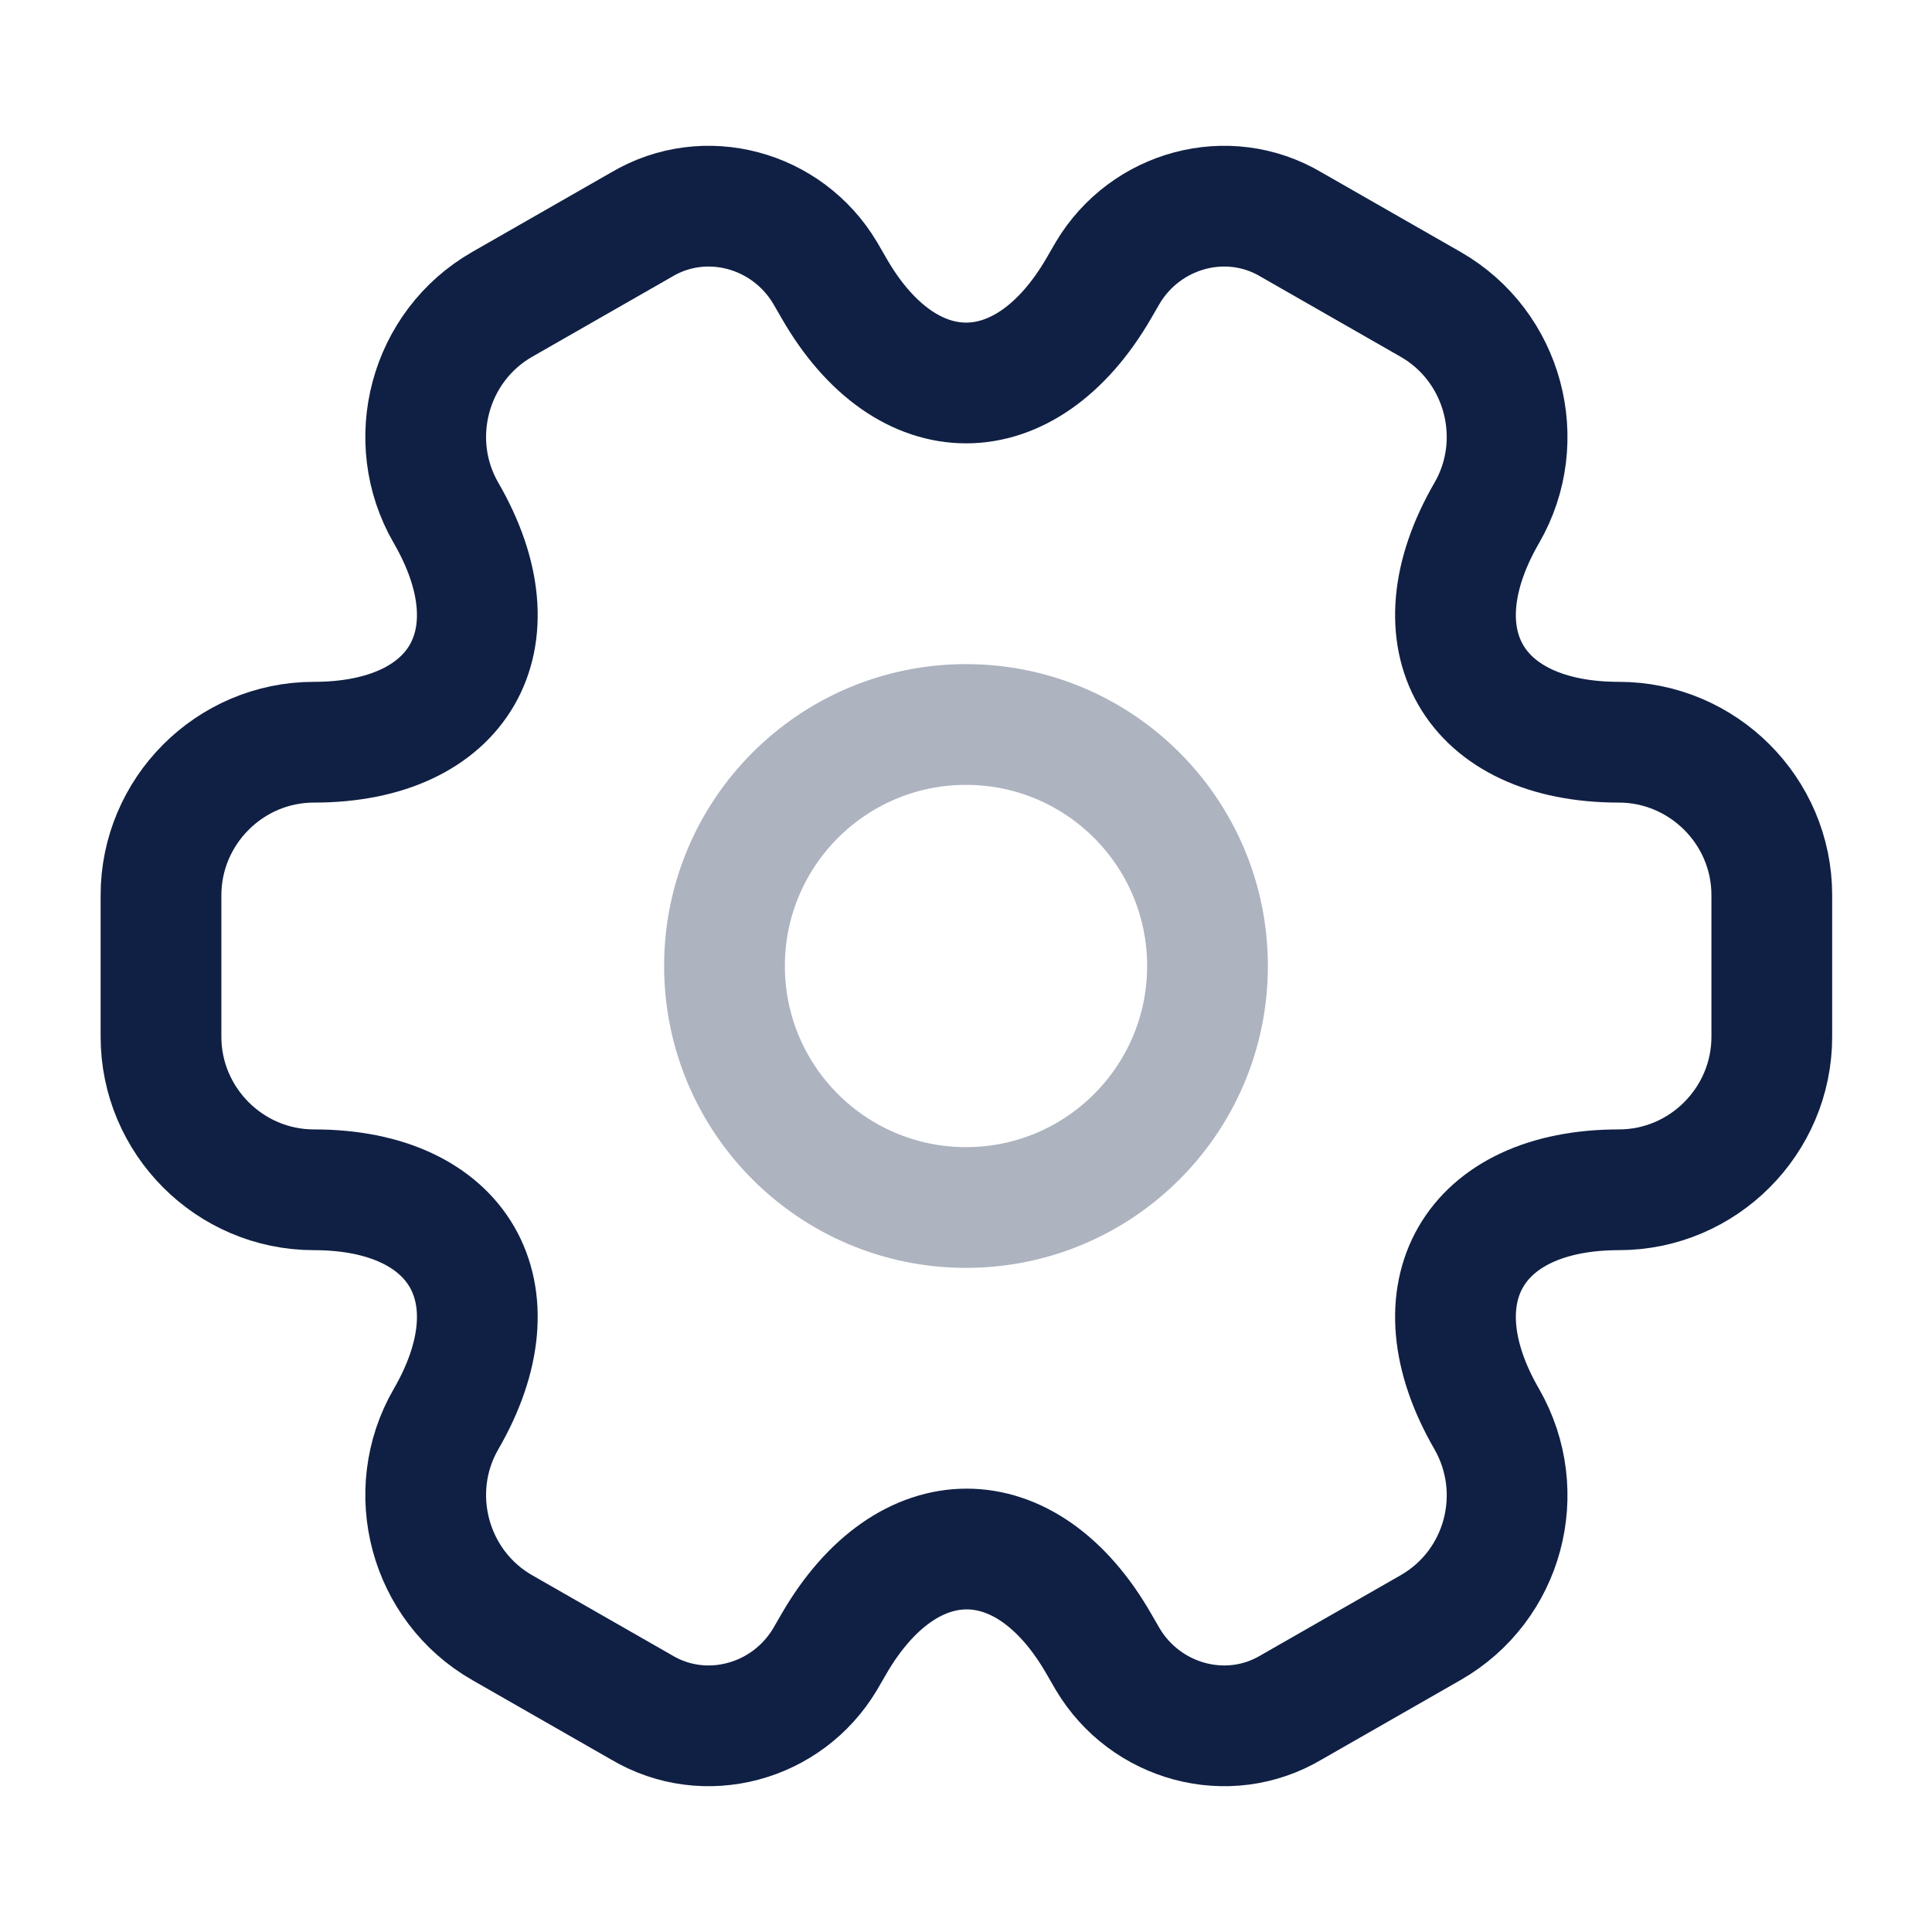
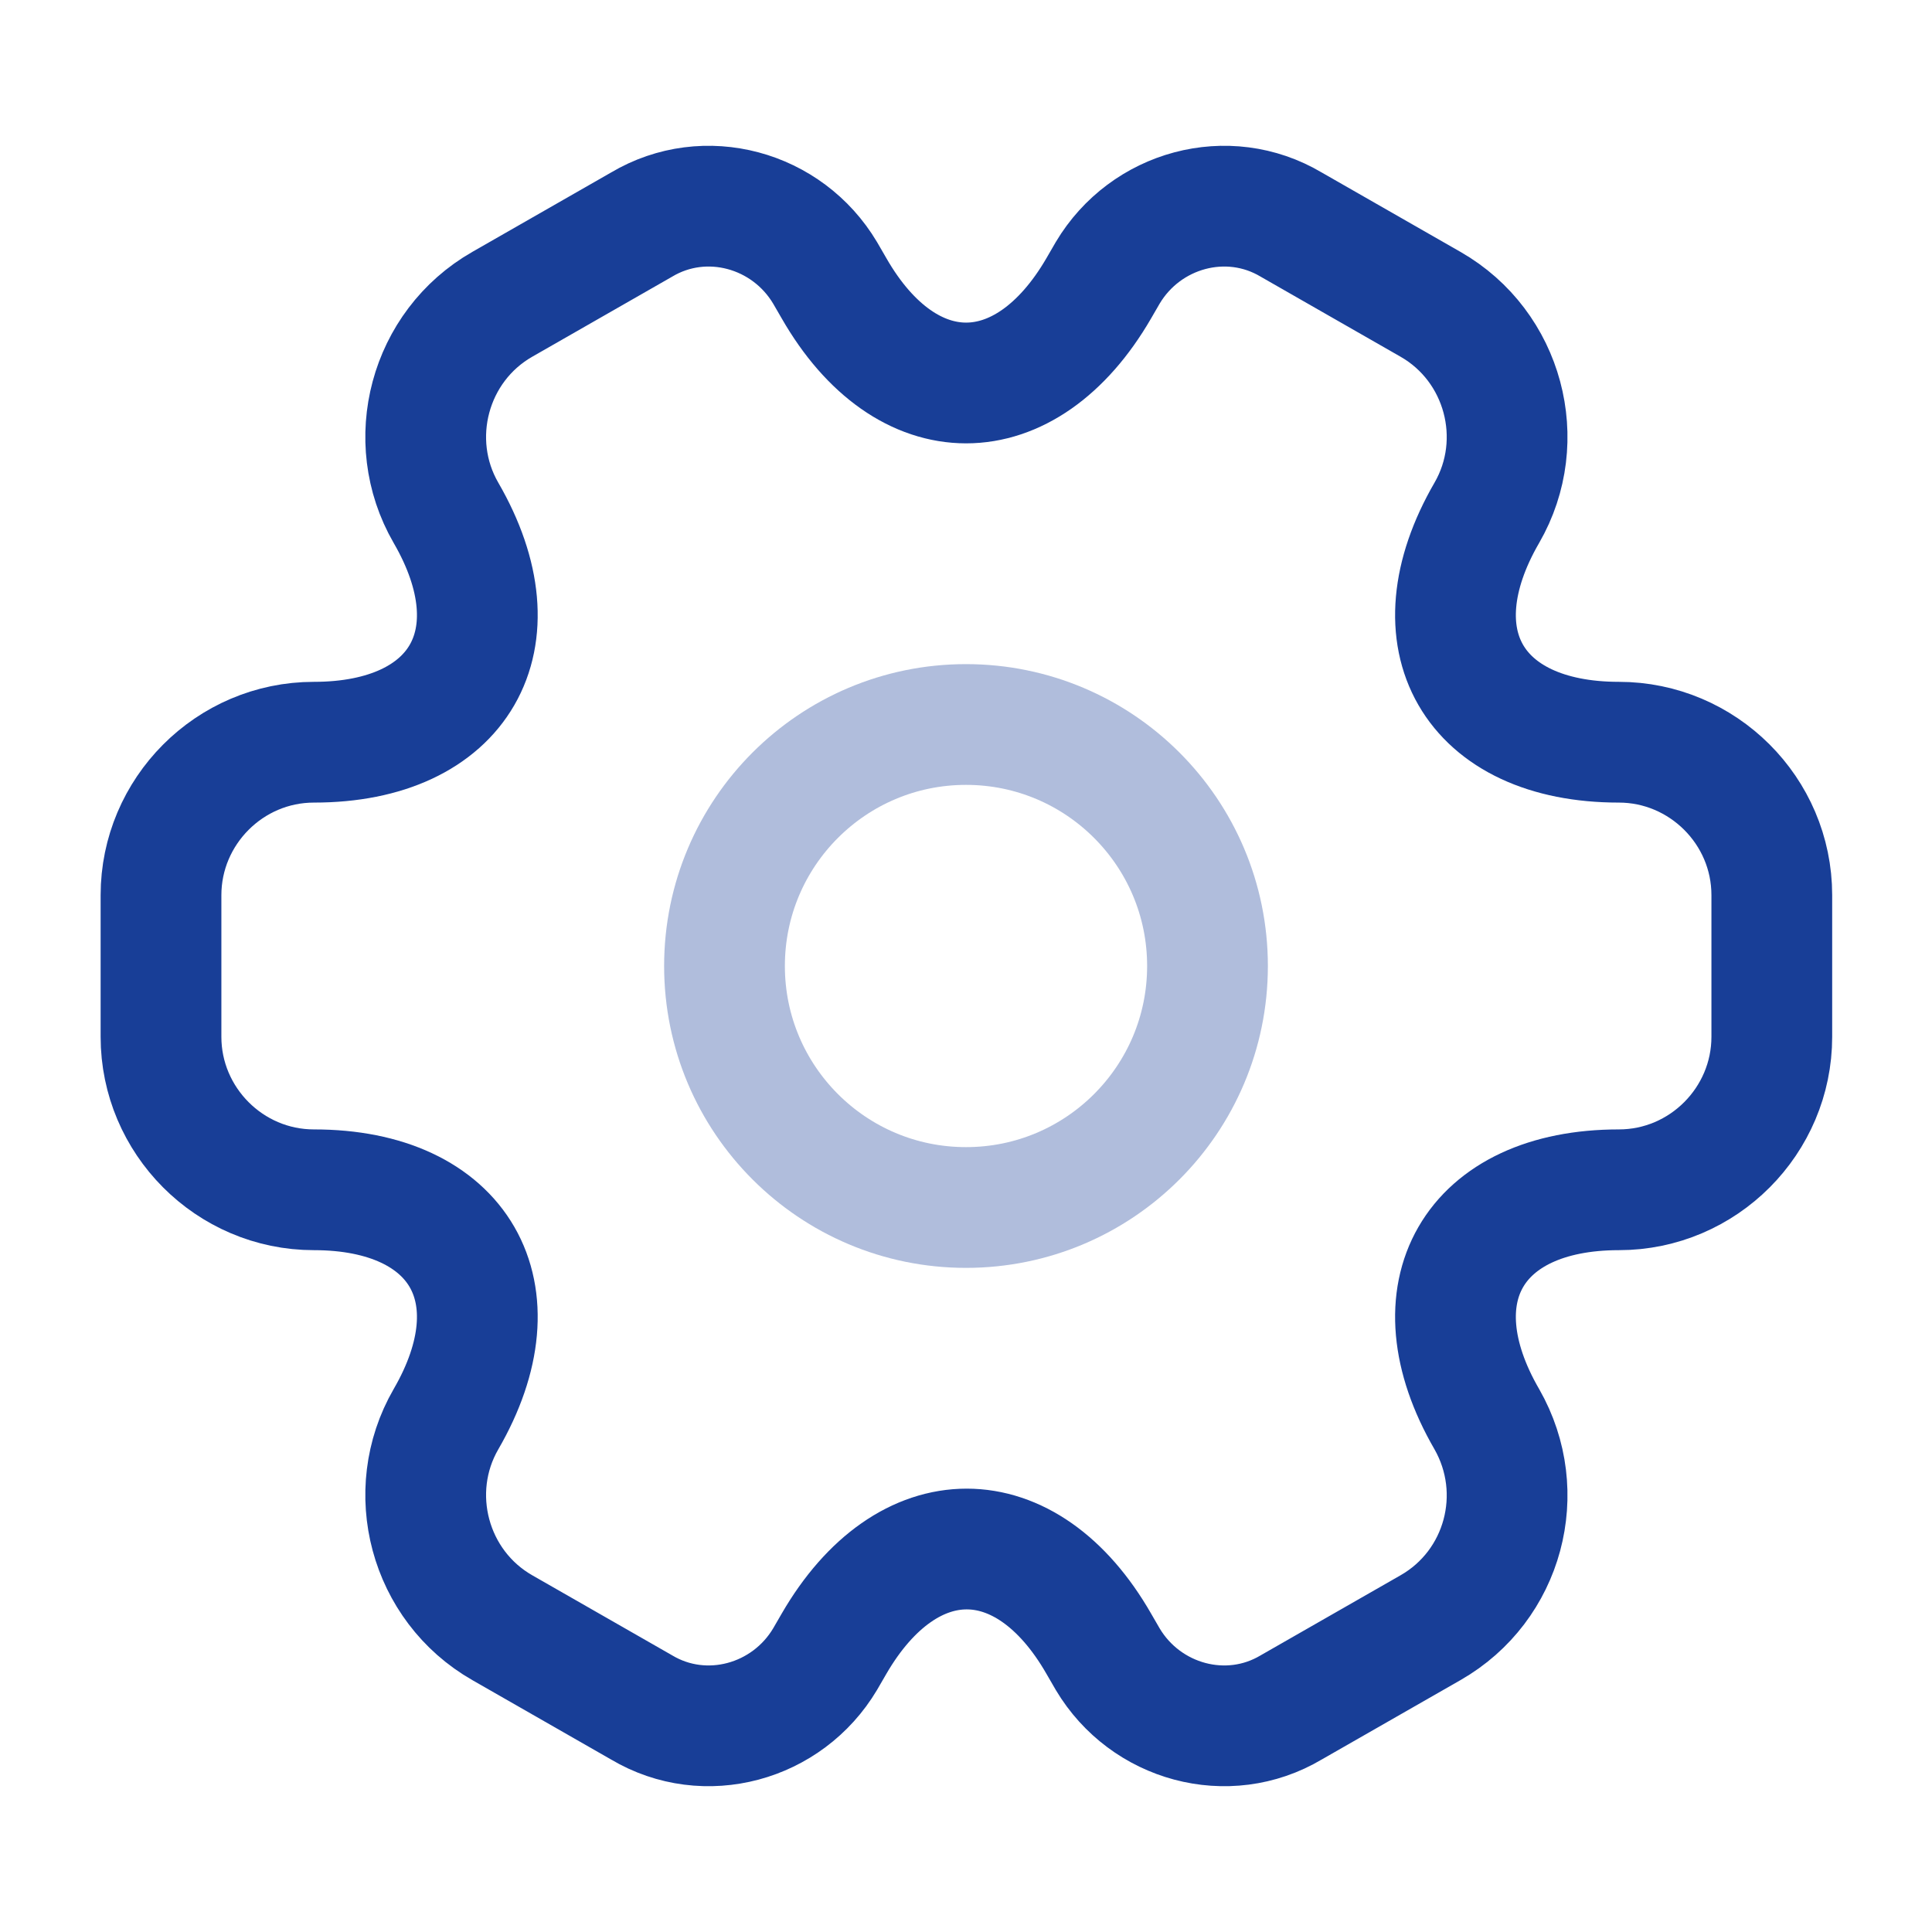
<svg xmlns="http://www.w3.org/2000/svg" width="20" height="20" viewBox="0 0 24 24" fill="none">
-   <path opacity="0.34" d="M12 15C13.657 15 15 13.657 15 12C15 10.343 13.657 9 12 9C10.343 9 9 10.343 9 12C9 13.657 10.343 15 12 15Z" stroke="#102044" stroke-width="1.5" stroke-miterlimit="10" stroke-linecap="round" stroke-linejoin="round" />
-   <path d="M2 12.88V11.12C2 10.08 2.85 9.22 3.9 9.22C5.71 9.22 6.45 7.94 5.54 6.37C5.02 5.47 5.33 4.3 6.24 3.78L7.97 2.79C8.76 2.32 9.78 2.6 10.25 3.39L10.36 3.58C11.26 5.15 12.74 5.15 13.65 3.58L13.76 3.39C14.23 2.6 15.25 2.32 16.04 2.79L17.77 3.78C18.68 4.3 18.99 5.47 18.47 6.37C17.56 7.94 18.3 9.22 20.11 9.22C21.15 9.22 22.01 10.07 22.01 11.12V12.88C22.01 13.92 21.16 14.78 20.11 14.78C18.3 14.78 17.56 16.06 18.47 17.63C18.99 18.54 18.68 19.7 17.77 20.22L16.04 21.21C15.25 21.68 14.23 21.4 13.76 20.61L13.65 20.42C12.75 18.85 11.27 18.85 10.36 20.42L10.25 20.61C9.78 21.4 8.76 21.68 7.97 21.21L6.24 20.22C5.33 19.7 5.02 18.53 5.54 17.63C6.45 16.06 5.71 14.78 3.9 14.78C2.85 14.78 2 13.92 2 12.88Z" stroke="#102044" stroke-width="1.5" stroke-miterlimit="10" stroke-linecap="round" stroke-linejoin="round" />
+   <path opacity="0.34" d="M12 15C13.657 15 15 13.657 15 12C15 10.343 13.657 9 12 9C10.343 9 9 10.343 9 12C9 13.657 10.343 15 12 15Z" stroke="#183e97" stroke-width="1.5" stroke-miterlimit="10" stroke-linecap="round" stroke-linejoin="round" />
+   <path d="M2 12.88V11.12C2 10.08 2.85 9.22 3.9 9.22C5.71 9.22 6.45 7.94 5.54 6.37C5.02 5.47 5.33 4.3 6.24 3.78L7.97 2.79C8.76 2.32 9.78 2.6 10.25 3.39L10.36 3.58C11.26 5.15 12.74 5.15 13.65 3.58L13.76 3.39C14.23 2.6 15.25 2.32 16.04 2.79L17.77 3.78C18.68 4.3 18.99 5.47 18.47 6.37C17.56 7.94 18.3 9.22 20.11 9.22C21.15 9.22 22.01 10.07 22.01 11.12V12.88C22.01 13.92 21.16 14.78 20.11 14.78C18.3 14.78 17.56 16.06 18.47 17.63C18.99 18.54 18.68 19.7 17.77 20.22L16.04 21.21C15.25 21.68 14.23 21.4 13.76 20.61L13.65 20.42C12.75 18.85 11.27 18.85 10.36 20.42L10.25 20.61C9.78 21.4 8.76 21.68 7.97 21.21L6.24 20.22C5.33 19.7 5.02 18.53 5.54 17.63C6.45 16.06 5.71 14.78 3.9 14.78C2.85 14.78 2 13.92 2 12.88Z" stroke="#183e97" stroke-width="1.5" stroke-miterlimit="10" stroke-linecap="round" stroke-linejoin="round" />
</svg>
